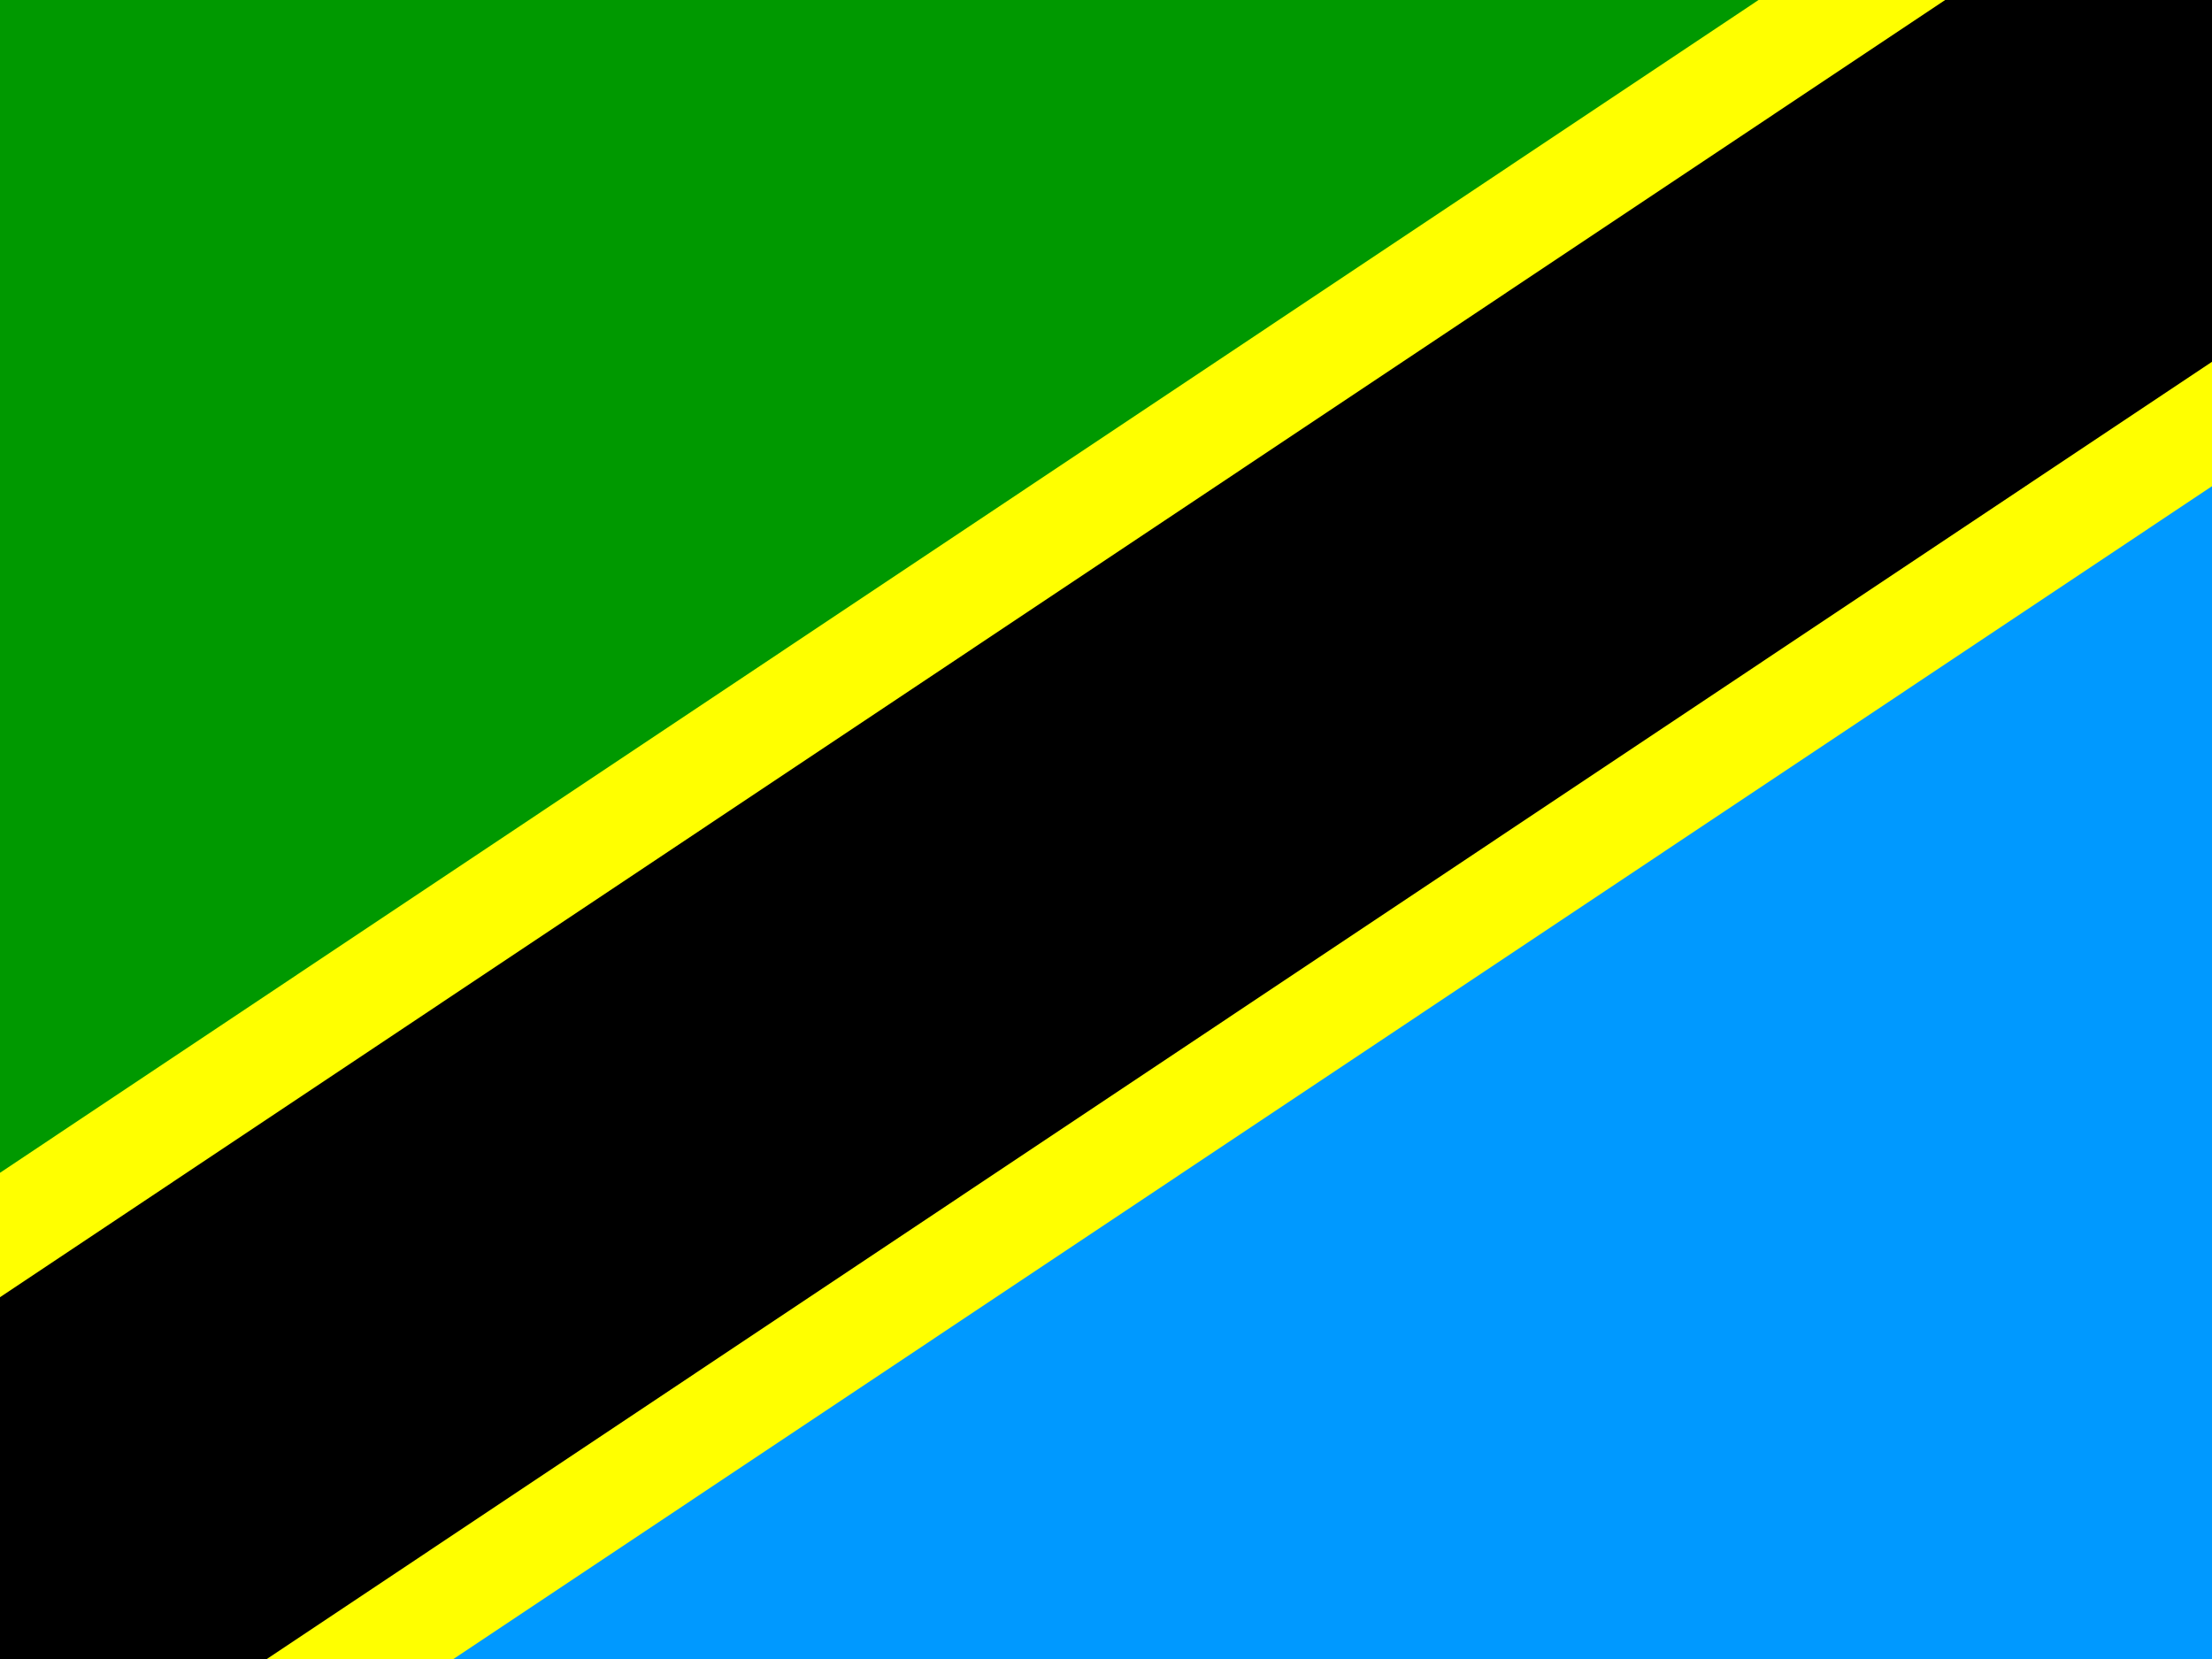
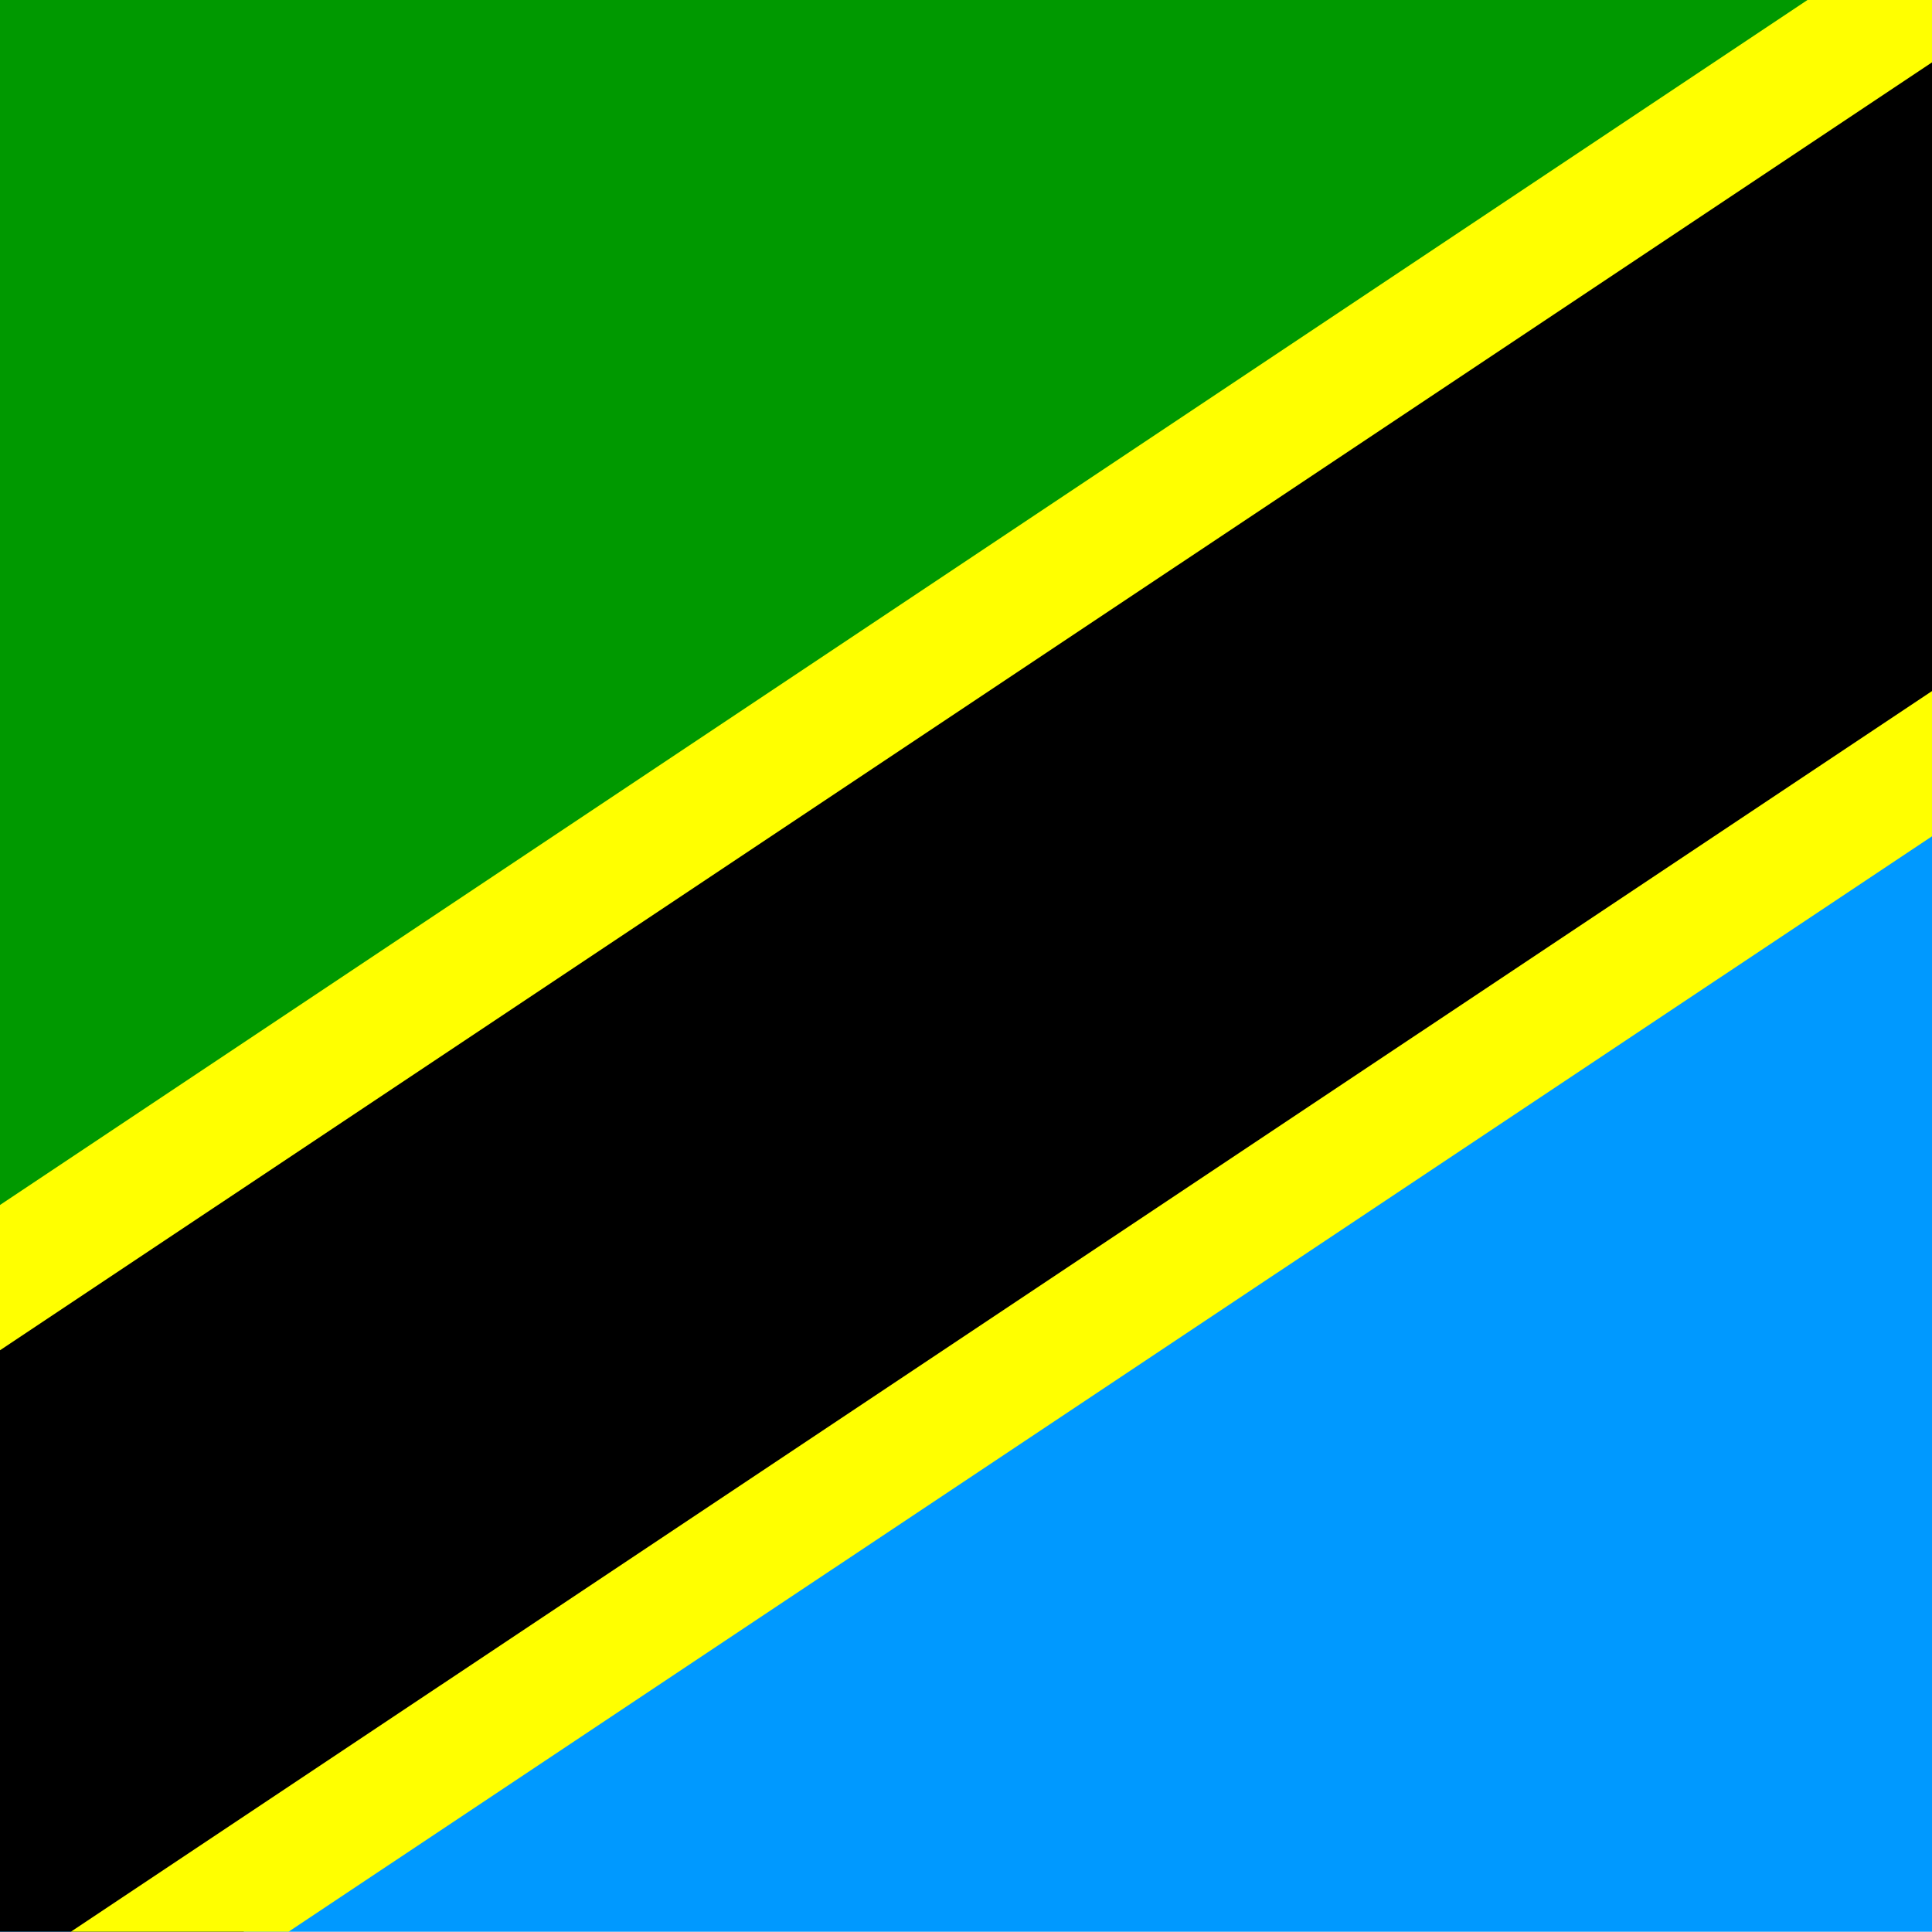
- <svg xmlns="http://www.w3.org/2000/svg" id="flag-icons-tz" viewBox="0 0 640 480">
+ <svg xmlns="http://www.w3.org/2000/svg" width="512" height="512" viewBox="0 0 512 512" fill="none">
+   <g clip-path="url(#clip0_7463_135304)">
+     <path fill-rule="evenodd" clip-rule="evenodd" d="M-106.199 0H661.786V511.922H-106.199V0Z" fill="#0099FF" />
+     <path fill-rule="evenodd" clip-rule="evenodd" d="M-106.199 0H661.786L-106.199 511.922V0Z" fill="#009900" />
+     <path fill-rule="evenodd" clip-rule="evenodd" d="M-106.199 511.922H64.51L661.683 106.719V0H491.077L-106.199 405.306V512.025V511.922Z" fill="black" />
+     <path fill-rule="evenodd" clip-rule="evenodd" d="M-106.199 390.134L479.001 0H536.799L-106.199 428.631V390.237V390.134ZM18.788 511.922L661.786 83.29V121.788L76.483 511.922H18.788Z" fill="#FFFF00" />
+   </g>
  <defs>
-     <clipPath id="tz-a">
-       <path fill-opacity=".7" d="M10 0h160v120H10z" />
+     <clipPath id="clip0_7463_135304">
+       <rect width="512" height="512" fill="white" />
    </clipPath>
  </defs>
-   <g fill-rule="evenodd" stroke-width="1pt" clip-path="url(#tz-a)" transform="matrix(4 0 0 4 -40 0)">
-     <path fill="#09f" d="M0 0h180v120H0z" />
-     <path fill="#090" d="M0 0h180L0 120V0z" />
-     <path d="M0 120h40l140-95V0h-40L0 95v25z" />
-     <path fill="#ff0" d="M0 91.5 137.2 0h13.5L0 100.5v-9zM29.3 120 180 19.5v9L42.8 120H29.3z" />
-   </g>
</svg>
